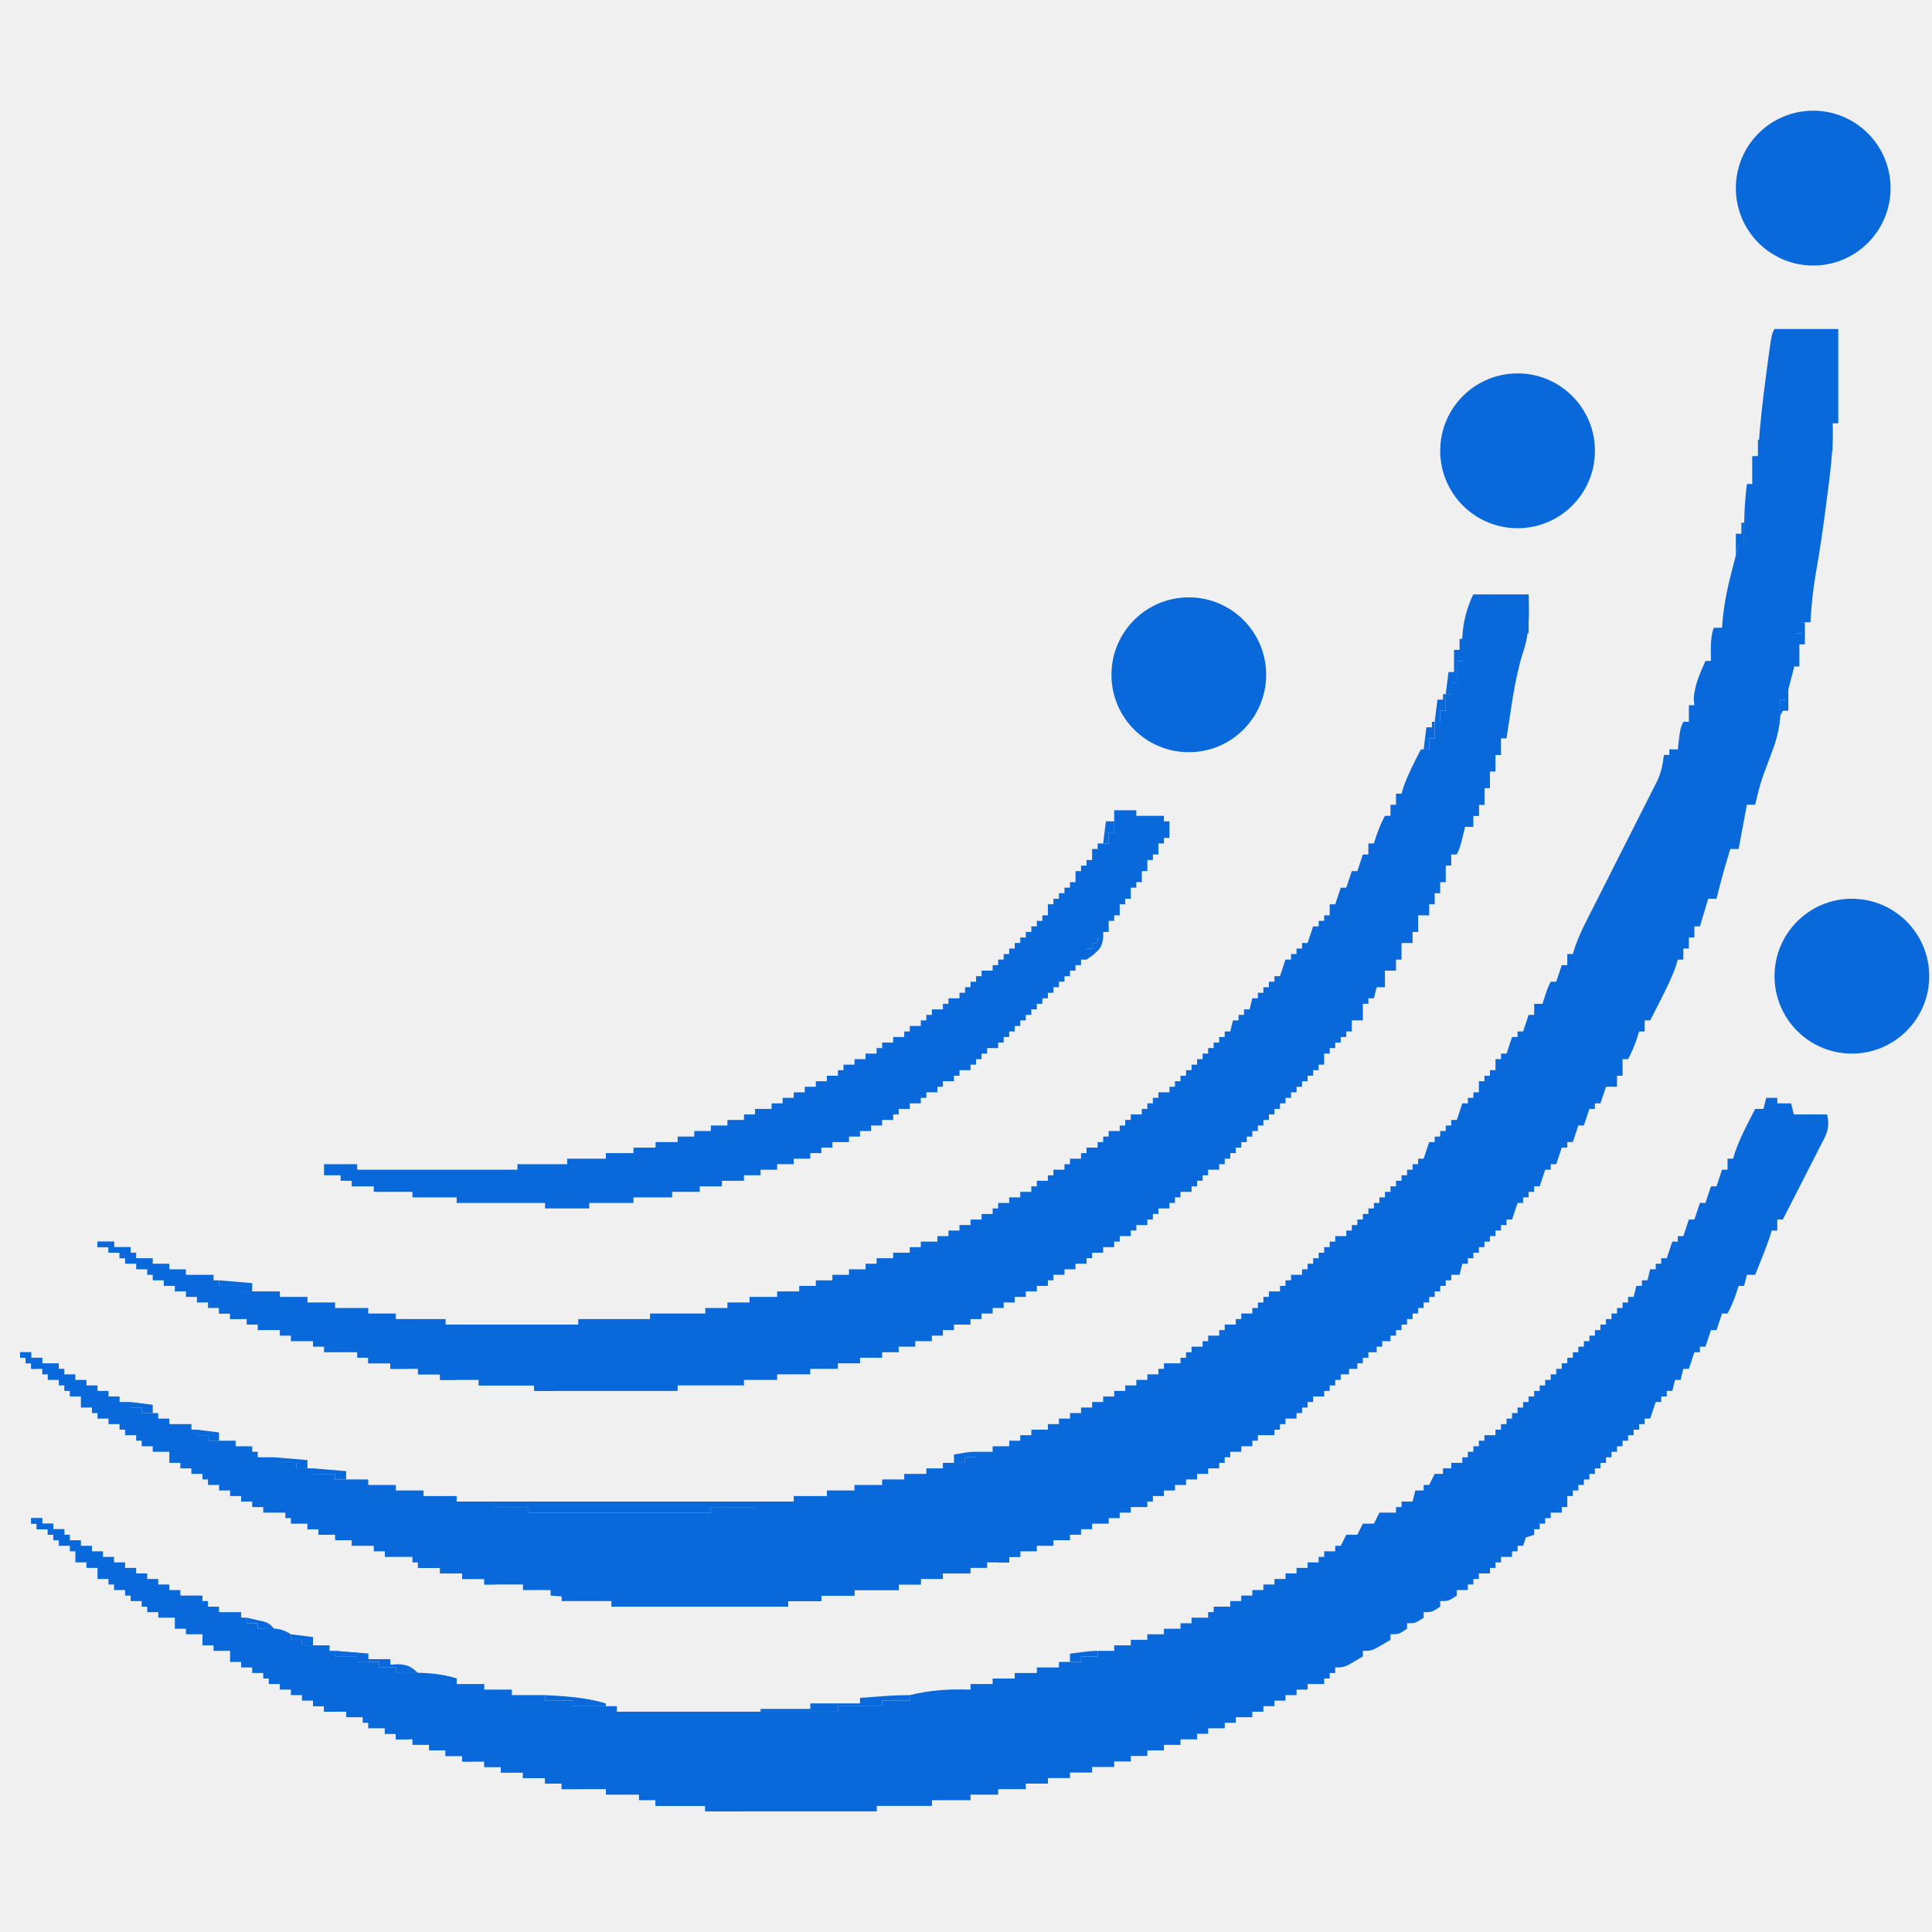
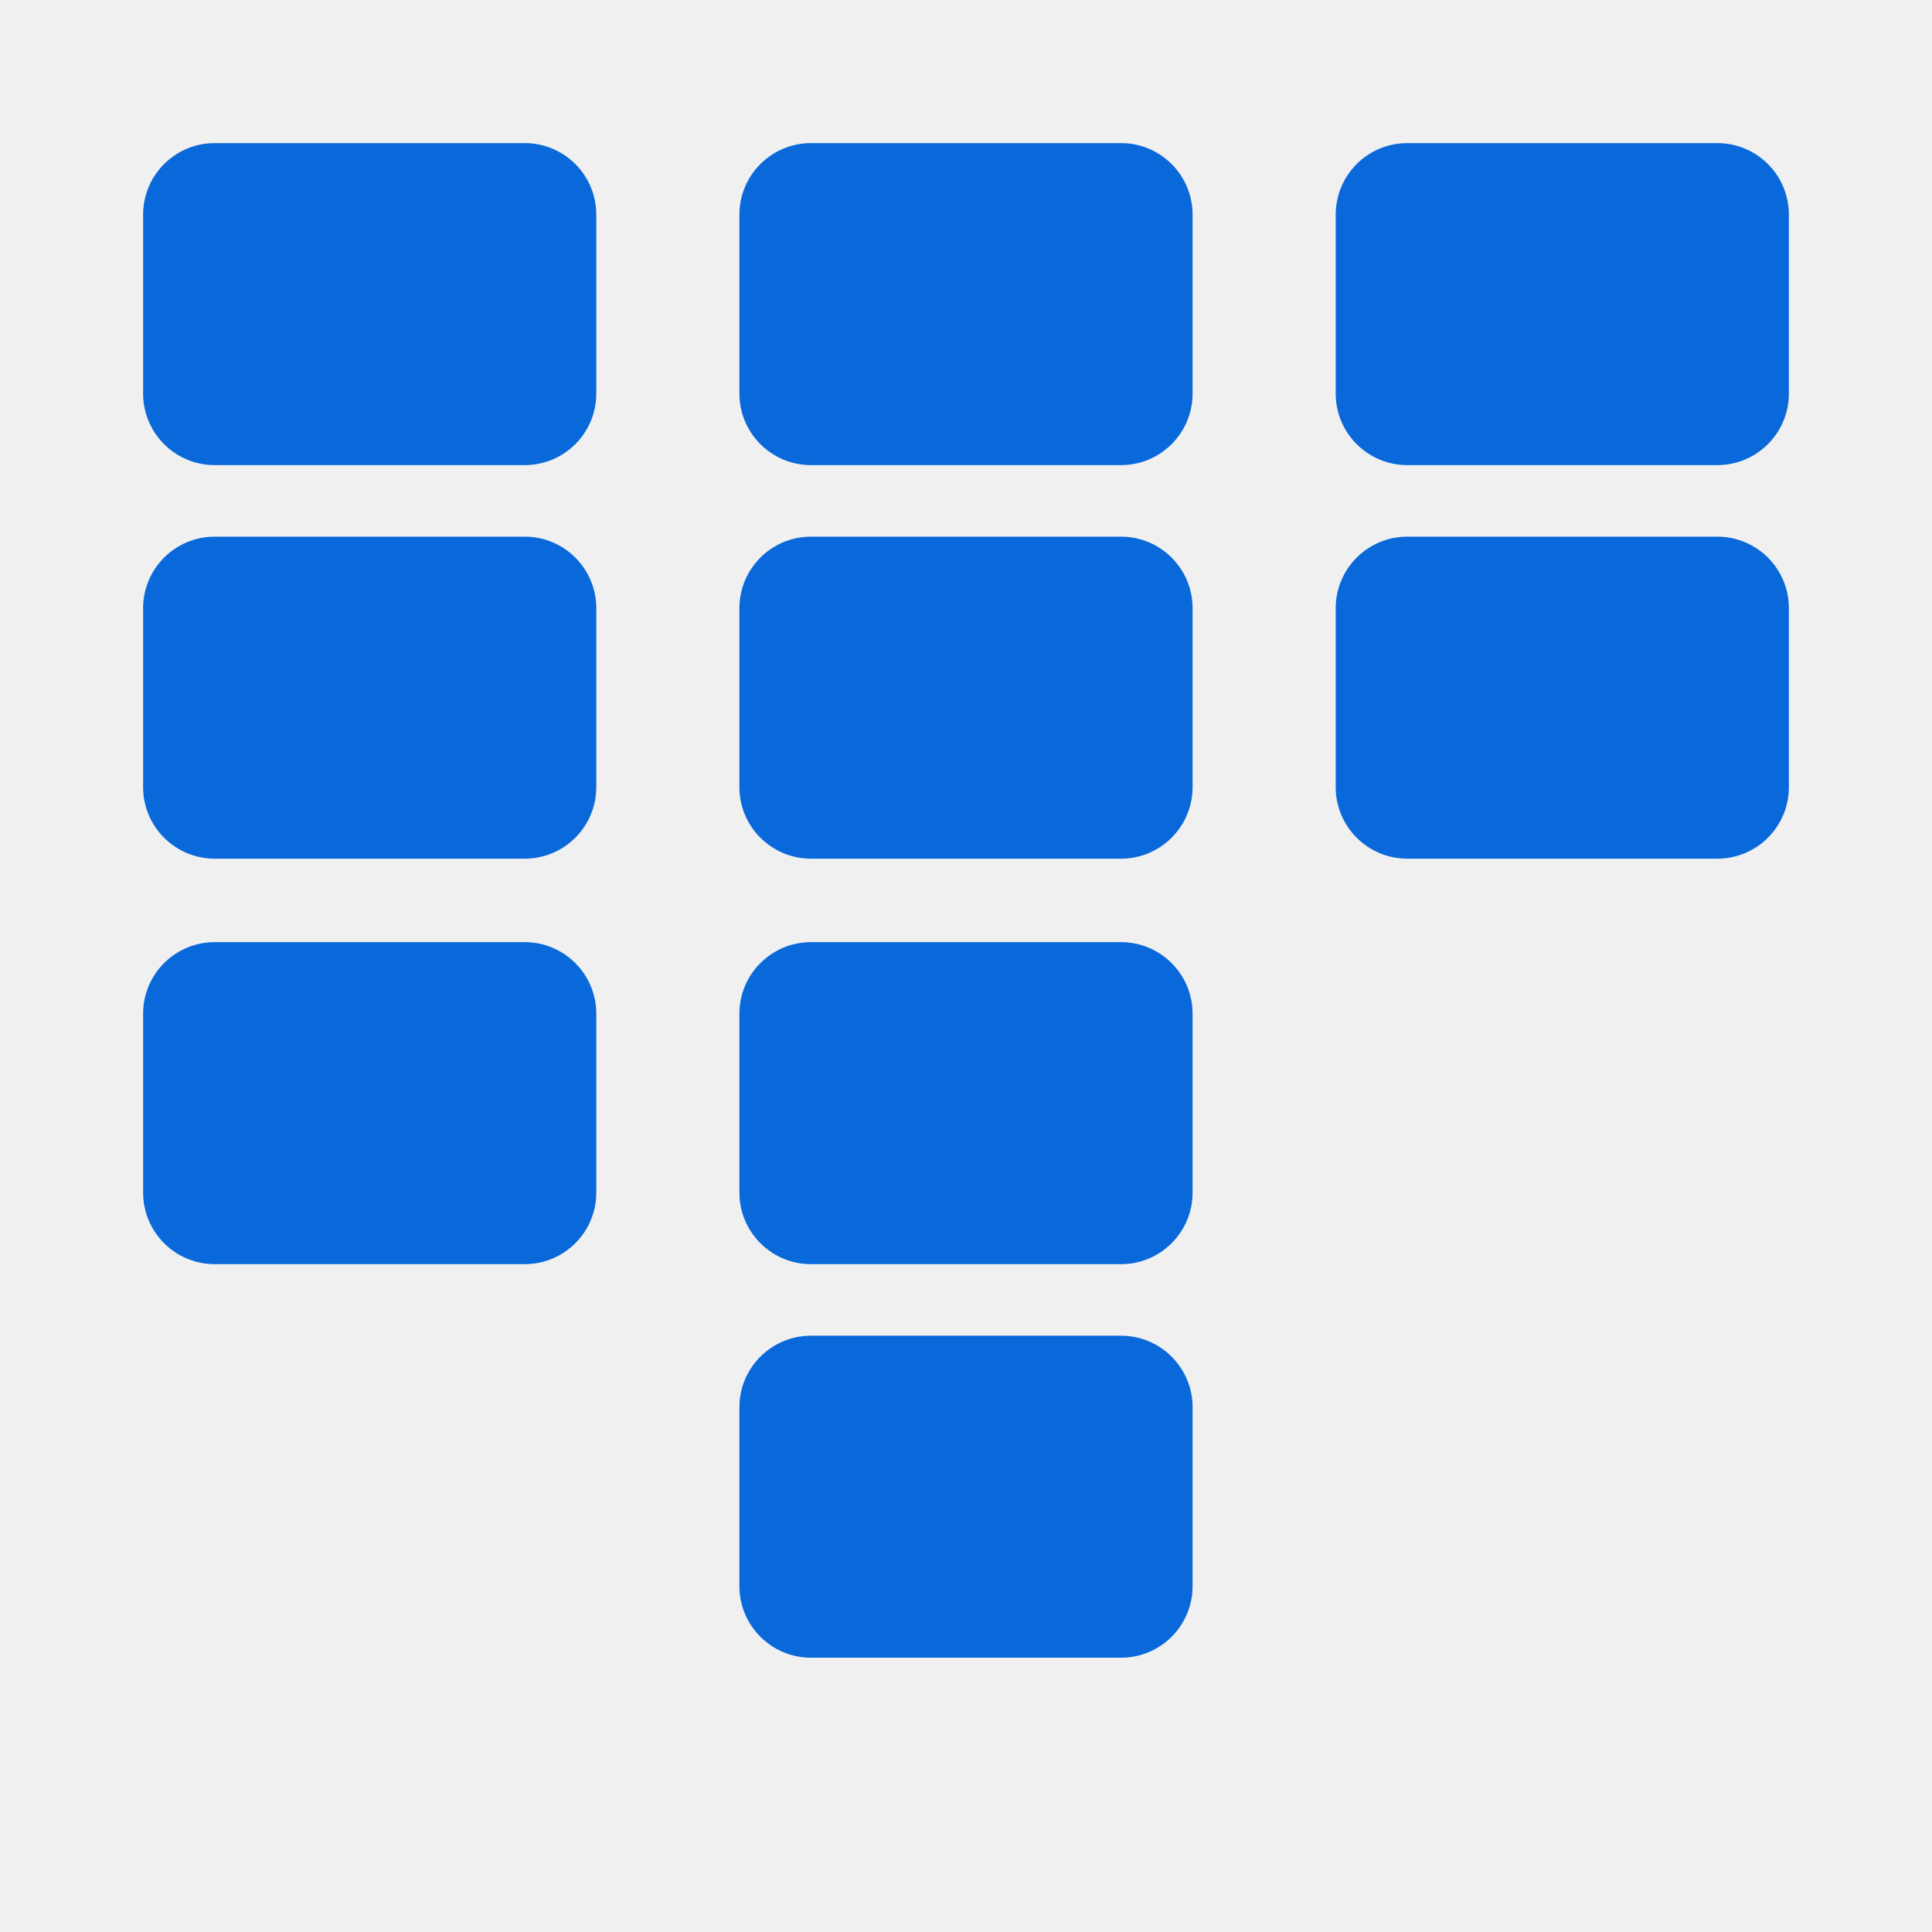
- <svg xmlns="http://www.w3.org/2000/svg" width="192" height="192" fill="none">
-   <g fill="#0969DA" clip-path="url(#a)">
-     <path d="M176.35 32.709h6.315v9.343h-.549l.017.452c.046 2.21-.229 4.37-.515 6.555l-.151 1.183c-.29 2.257-.617 4.503-1.015 6.743-.283 1.611-.44 3.22-.533 4.852h-.824v1.1h-.549l.035.953c0 1.257-.253 2.374-.584 3.58l-.159.606q-.191.729-.39 1.456h-.549l.033.503c.067 1.866-.287 3.298-.96 5.027l-.521 1.393-.249.668c-.324.938-.553 1.884-.774 2.851h-.824l-.824 4.397h-.823a82 82 0 0 0-1.373 4.946h-.824l-.824 2.748h-.549v1.1h-.549v1.098h-.549v1.1h-.549l-.204.68c-.407 1.142-.927 2.192-1.478 3.27l-.31.613q-.376.742-.754 1.482h-.549v1.099h-.549l-.24.756a13 13 0 0 1-.858 1.992h-.549v1.649h-.55v1.099h-1.098l-.549 1.649h-.549v.55h-.549l-.549 1.648h-.55l-.549 1.649h-.549v.55h-.549l-.549 1.649h-.549v.549h-.549l-.549 1.649h-.55v.55h-.549v.549h-.549v.55h-.549l-.549 1.649h-.549v.549h-.549v.55h-.55v.549h-.549v.55h-.549v.55h-.549v.549h-.549v.55h-.549v.549h-.549l-.275 1.099h-.824v.55h-.549v.55h-.549v.549h-.549v.55h-.549v.549h-.549v.55h-.549v.55h-.549v.549h-.55v.55h-.549v.549h-.549v.55h-.549v.55h-.824v.549h-.549v.55h-.824v.549h-.549v.55h-.549v.55h-.824v.549h-.823v.55h-.549v.549h-.549v.55h-.55v.55h-1.098v.549h-.549v.55h-.549v.549h-.549v.55h-1.099v.549h-.549v.55h-.549v.55h-1.647v.549h-.549v.55h-1.099v.549h-1.098v.55h-.549v.55h-.549v.549h-1.098v.55h-1.099v.549h-1.098v.55h-1.098v.55h-1.098v.549h-1.099v.55h-.549v.549h-1.647v.55h-1.099v.55h-1.098v.549h-1.647v.55h-1.098v.549h-1.099v.55h-1.647v.55h-1.648v.549h-1.647v.55h-1.098v.549h-2.197v.55h-1.647v.55h-2.746v.549H91.51v.55h-2.197v.549H84.92v.55h-3.295v.549q-3.56.02-7.12.029-1.653.004-3.308.013c-5.523.031-10.974-.088-16.48-.591v-.55h-2.745v-.549h-3.844v-.55h-2.196v-.549h-2.197v-.55h-2.196v-.55h-.55v-.549h-2.745v-.55h-1.099v-.549h-2.196v-.55h-1.647v-.55h-1.648v-.549h-1.098v-.55h-1.648v-.549h-.549v-.55h-2.196v-.55h-1.098v-.549h-1.099v-.55h-1.098v-.549H21.77v-.55H20.67v-.55h-.55v-.549h-1.098v-.55h-1.098v-.549h-1.098v-1.1h-1.648v-.549h-1.098v-.55h-.55v-.549h-1.098v-.55h-.549v-.55h-1.098v-.549H9.688v-.55h-.55v-.549H8.04v-1.099H6.942v-.55h-.549v-.55h-.55v-.549H4.747v-.55h-.55v-.549H3.099v-.55H2.55v-.55H2v-.549h1.098v.549h1.099v.55h1.647v.55h.55v.549H7.49v.55H8.59v.549h1.098v.55h1.098v.55h1.098v.549h1.099v.55h1.098v.549h1.647v.55h1.099v.549h2.196v.55h.55v.55h1.098v.549h2.745v.55h1.648v.549h.549v.55h1.647v.55h2.197v.549h1.647v.55h2.197v.549h3.294v.55h2.746v.55h2.746v.549h3.294v.55h3.844v.549h3.295v.55h18.122v-.55h4.393v-.549h3.844v-.55h3.294v-.549h2.746v-.55h2.746v-.55h2.196v-.549h2.197v-.55h1.647v-.549h2.197v-.55H97v-.55h1.647v-.549h1.648v-.55h1.098v-.549h1.098v-.55h1.648v-.55h1.098v-.549h1.098v-.55h1.099v-.549h1.098v-.55h1.098v-.549h1.098v-.55h1.099v-.55h1.098v-.549h1.098v-.55h1.098v-.549h.55v-.55h1.647v-.55h.549v-.549h.549v-.55h1.098v-.549h.55v-.55h1.098v-.55h.549v-.549h1.098v-.55h.549v-.549h1.099v-.55h.549v-.55h.549v-.549h.549v-.55h1.098v-.549h.549v-.55h.55v-.55h1.098v-.549h.549v-.55h.549v-.549h.549v-.55h.549v-.549h.55v-.55h.549v-.55h1.098v-.549h.549v-.55h.549v-.549h.549v-.55h.549v-.55h.55v-.549h.549v-.55h.549v-.549h.549v-.55h.549v-.55h.549v-.549h.549v-.55h.55v-.549h.549v-.55h.549l.549-1.649h.549v-.549h.549v-.55h.549v-.55h.549v-.549h.55l.549-1.649h.549v-.55h.549v-.549h.549v-1.099h.549v-.55h.549v-.549h.549v-1.1h.55v-.549h.549l.549-1.649h.549v-.55h.549l.549-1.648h.549v-1.1h.824l.258-.79c.291-.858.291-.858.566-1.408h.549l.549-1.649h.549v-1.099h.549l.224-.72c.32-.914.702-1.74 1.14-2.603l.242-.48q.258-.512.519-1.023.41-.81.82-1.623a1618 1618 0 0 1 2.332-4.61q.715-1.412 1.428-2.827.27-.537.544-1.073.382-.75.759-1.503l.436-.861c.349-.83.507-1.572.617-2.462h.549v-.55h.824l.12-1.065c.074-.654.133-1.09.429-1.683h.549v-1.649h.549l-.068-.652c.094-1.375.614-2.495 1.167-3.744h.549l-.017-1.03c-.002-.802.036-1.501.291-2.268h.824l.035-.498c.149-1.78.488-3.446.943-5.17l.195-.756q.234-.911.474-1.82h.549l-.009-.624c-.016-1.828.059-3.608.284-5.421h.549V45.35h.549l.041-.69c.162-2.512.443-4.991.783-7.486l.148-1.124c.366-2.72.366-2.72.676-3.341" />
-     <path d="M175.526 109.102h1.099v.55h1.372l.275 1.099h3.295c.347 1.391-.092 2.044-.72 3.25l-.315.624q-.5.984-1.007 1.966l-.679 1.335a627 627 0 0 1-1.672 3.267h-.549v1.1h-.549q-.102.32-.206.652c-.437 1.267-.937 2.504-1.442 3.744h-.824l-.274 1.1h-.549l-.241.755a13 13 0 0 1-.858 1.993h-.549l-.549 1.648h-.549l-.549 1.649h-.549v.55h-.549l-.549 1.648h-.55l-.274 1.1h-.549l-.275 1.099h-.549v.549h-.549v.55h-.549l-.549 1.649h-.55v.549h-.549v.55h-.549v.55h-.549v.549h-.549v.55h-.549v.549h-.549v.55h-.549v.55h-.55v.549h-.549v.55h-.549v.549h-.549v.55h-.549v.55h-.549v.549h-.549v1.099h-.55v.55h-1.098v.55h-.549v.549h-.549v.55h-.549v.549l-.824.275-.274.824h-.55v.55h-.549v.55h-1.098v.549h-.549v.55h-.549v.549h-1.099v.55h-.549v.55h-.549v.549h-1.098v.55c-.824.549-.824.549-1.647.549v.55c-.824.55-.824.55-1.648.55v.549c-.824.55-.824.55-1.647.55v.549c-.824.55-.824.55-1.648.55v.55c-1.819 1.099-1.819 1.099-2.745 1.099v.549c-1.819 1.1-1.819 1.1-2.746 1.1v.549h-.549v.55h-.549v.549h-1.648v.55h-1.098v.55h-1.098v.549h-1.098v.55h-1.099v.549h-1.098v.55h-1.647v.549h-1.099v.55h-1.647v.55h-1.098v.549h-1.648v.55h-1.647v.549h-1.648v.55h-1.647v.55h-1.647v.549h-2.197v.55h-2.196v.549h-2.197v.55h-2.196v.55h-2.746v.549H96.45v.55h-3.844v.549h-5.491v.55H70.093v-.55H65.15v-.549h-1.648v-.55H60.21v-.549h-4.394v-.55h-1.647v-.55h-2.197v-.549h-2.196v-.55h-1.648v-.549h-2.196v-.55h-1.647v-.55h-1.648v-.549H40.99v-.55H39.34v-.549h-1.098v-.55h-1.647v-.55h-.55v-.549H34.4v-.55h-2.196v-.549h-1.099v-.55h-1.098v-.549h-1.098v-.55H27.81v-.55H26.71v-.549h-.549v-.55h-1.098v-.549h-1.098v-.55h-1.099v-1.099H21.22v-.55h-1.098v-1.099h-1.648v-.55h-1.098v-1.099H15.73v-.549H14.63v-.55h-.549v-.55h-1.098v-.549h-.55v-.55h-1.097v-.549h-.55v-.55H9.689v-1.099H8.59v-.55H7.492v-1.099h-.55v-.55H5.845v-.549h-.549v-.55h-.549v-.549H3.648v-.55h-.55v-.549h1.099v.549h1.098v.55h1.098v.549h.55v.55H8.04v.549h1.098v.55h1.098v.55h1.099v.549h1.098v.55h1.098v.549h1.098v.55h1.099v.55h1.098v.549h1.098v.55h2.197v.549h.549v.55h1.098v.55h2.197v.549h.549v.55h1.098v.549l1.03-.034c.897-.003 1.5.074 2.265.584v.55h1.098v.549h2.746v.55h.549v.549h2.197v.55h2.196v.55h1.647v.549l.764-.019c1.864-.028 3.497-.001 5.277.569v.549h2.746v.55h2.745v.55h3.295v.549h2.746v.55h4.393v.549h21.965v-.549h4.393v-.55h2.746v-.549c2.035-.505 3.947-.615 6.04-.55v-.55h2.197v-.549h2.196v-.55h2.197v-.549h2.196v-.55h2.197v-.55h1.647v-.549h1.648v-.55h1.647v-.549h1.647v-.55h1.648v-.55h1.647v-.549h1.099v-.55h1.647v-.549h.549v-.55h1.647v-.55h1.099v-.549h1.098v-.55h1.098v-.549h1.099v-.55h1.098v-.55h1.098v-.549h1.098v-.55h1.099v-.549h.549v-.55h1.098v-.55h.549l.549-1.099h1.099l.549-1.099h1.098l.549-1.099h1.647v-.55h.55v-.549h1.098l.274-1.099h.824v-.55h.549l.549-1.099h.824v-.55h.824v-.549h1.098v-.55h.549v-.55h.549v-.549h.549v-.55h.55v-.549h1.098v-.55h.549v-.55h.549v-.549h.549v-.55h.549v-.549h.55v-.55h.549v-.55h.549v-.549h.549v-.55h.549v-.549h.549v-.55h.549v-.55h.549v-.549h.55v-.55h.549v-.549h.549v-.55h.549v-.549h.549v-.55h.549v-.55h.549v-.549h.55v-.55h.549v-.549h.549v-.55h.549v-.55h.549v-.549h.549l.275-1.099h.549v-.55h.549l.275-1.099h.549v-.55h.549v-.549h.549l.549-1.649h.549v-.55h.549l.55-1.649h.549l.549-1.648h.549l.549-1.649h.549l.549-1.649h.549v-1.099h.55l.221-.715c.33-.942.732-1.797 1.186-2.686l.448-.882.341-.663h.824z" />
-     <path d="M146.422 59.09h5.491c.061 2.096.102 3.86-.588 5.839-.844 2.705-1.16 5.659-1.609 8.45h-.549v1.649h-.549v1.648h-.549v1.65h-.549v1.648h-.549v1.1h-.549v1.098h-.824l-.258 1.065c-.147.612-.284 1.12-.566 1.683h-.549v1.1h-.549v1.648h-.549v1.1h-.549v1.099h-.549v1.099h-1.099v1.649h-.549v1.099h-1.098v1.649h-.549v1.099h-1.099v1.649h-.823l-.275 1.099h-.549v.55h-.549v1.648h-1.098v1.099h-.549v.55h-.55v.55h-.549v.549h-.549v.55h-.549v1.099h-.549v.55h-.549v.549h-.549v.55h-.55v.549h-.549v.55h-.549v.549h-.549v.55h-.549v.55h-.549v.549h-.549v.55h-.549v.549h-.55v.55h-.549v.55h-.549v.549h-.549v.55h-.549v.549h-.549v.55h-.549v.55h-.55v.549h-1.098v.55h-.549v.549h-.549v.55h-.549v.55h-1.098v.549h-.55v.55h-.549v.549h-1.098v.55h-.549v.55h-.549v.549h-1.098v.55h-.55v.549h-1.098v.55h-.549v.549h-1.098v.55h-1.099v.55h-.549v.549h-1.098v.55h-1.098v.549h-1.098v.55h-.55v.55h-1.098v.549h-1.098v.55h-1.098v.549h-1.099v.55h-1.098v.55h-1.098v.549H96.45v.55h-1.647v.549h-1.098v.55h-1.098v.55h-1.648v.549h-1.647v.55h-1.648v.549h-2.196v.55H83.27v.55h-2.745v.549H77.23v.55h-3.295v.549h-6.59v.55H53.07v-.55h-5.491v-.549h-3.844v-.55h-2.197v-.549h-2.745v-.55h-2.197v-.55h-1.098v-.549h-3.295v-.55h-1.098v-.549h-2.197v-.55H27.81v-.55h-2.197v-.549h-1.098v-.55h-1.647v-.549h-1.099v-.55H20.67v-.55h-1.098v-.549h-1.098v-.55h-1.099v-.549h-1.098v-.55H15.18v-.55h-.55v-.549h-1.098v-.55h-1.098v-.549h-.549v-.55h-1.098v-.55H9.688v-.549h1.647v.549h1.647v.55h.55v.55h1.647v.549h1.647v.55h1.648v.549h2.745v.55h.55v.55h2.196v.549h3.844v.55h2.746v.549H33.3v.55h3.295v.55h2.746v.549h4.942v.55h13.18v-.55H64.6v-.549h5.491v-.55h2.197v-.55h2.196v-.549h2.746v-.55h2.196v-.549h1.648v-.55h1.647v-.55h1.648v-.549h1.647v-.55h1.098v-.549h1.648v-.55h1.647v-.55h1.098v-.549h1.648v-.55h1.098v-.549h1.098v-.55h1.099v-.549h1.098v-.55h1.098v-.55h.55v-.549h1.097v-.55h1.099v-.549h1.098v-.55h.549v-.55h1.098v-.549h.55v-.55h1.098v-.549h.549v-.55h1.098v-.55h.549v-.549h1.099v-.55h.549v-.549h.549v-.55h1.098v-.55h.549v-.549h.549v-.55h1.099v-.549h.549v-.55h.549v-.55h.549v-.549h1.098v-.55h.549v-.549h.55v-.55h.549v-.549h.549v-.55h.549v-.55h.549v-.549h.549v-.55h.549v-.549h.549v-.55h.55v-.55h.549l.274-1.099h.549v-.549h.55v-.55h.549l.274-1.1h.549v-.549h.55v-.55h.549v-.549h.549v-.55h.549l.549-1.648h.549v-.55h.549v-.55h.549v-.55h.55l.549-1.648h.549v-.55h.549v-.55h.549v-1.098h.549l.549-1.65h.55l.549-1.648h.549l.549-1.649h.549v-1.099h.549l.24-.755c.245-.707.506-1.337.858-1.993h.55v-1.099h.549v-1.1h.549l.189-.652c.472-1.304 1.096-2.513 1.733-3.744h.824v-1.1h.549V71.73h.549v-1.1h.549v-1.648h.549v-1.099h.549v-2.198h.549l-.028-.625c-.057-2.146.158-4.032 1.127-5.97" />
-     <path d="M110.728 80.524h2.197v.55h2.745v.549h.549v1.648h-.549v.55h-.549v1.1h-.549v.549h-.549v1.1h-.549v1.098h-.549v.55h-.549v1.1h-.55v.549h-.549v1.099h-.549v.55h-.549v1.099h-.549v.55h-.549v.549h-.549v.55h-.55v1.099h-.549v.55h-.549v.549h-.549v.55h-.549v.549h-.549v.55h-.549v.55h-.549v.549h-.55v.55h-.549v.549h-.549v.55h-.549v.549h-.549v.55h-.549v.549h-.549v.55h-.55v.549h-.549v.55h-1.098v.55h-.549v.549h-.55v.55h-.548v.549h-1.099v.55h-.549v.55h-1.098v.549h-.55v.55h-1.097v.549h-.55v.55H90.41v.55h-1.098v.549h-.55v.55h-1.097v.549h-1.099v.55h-1.098v.55H84.37v.549h-1.648v.55h-1.098v.549h-1.098v.55h-1.648v.55h-1.647v.549h-1.647v.55h-1.648v.549H71.74v.55h-2.197v.55h-2.746v.549h-3.843v.55H58.56v.549h-4.393v-.549h-8.786v-.55h-4.393v-.549h-3.844v-.55h-2.196v-.55h-1.099v-.549h-1.647v-1.099h3.295v.549h15.925v-.549h4.942v-.55h3.844v-.55h2.746v-.549h2.196v-.55h2.197v-.549h1.647v-.55h1.647v-.55h1.648v-.549h1.647v-.55h1.098v-.549h1.648v-.55h1.098v-.55h1.098v-.549h1.099v-.55h1.098v-.549h1.098v-.55h1.099v-.55h.549v-.549h1.098v-.55h1.098v-.549h1.098v-.55h.55v-.55h1.098v-.549h1.098v-.55h.55v-.549h1.097v-.55h.55v-.549h.549v-.55h1.098v-.55h.55v-.55h1.097v-.549h.55v-.55h.549v-.549H97v-.55h.549v-.55h1.098v-.549h.55v-.55h.549v-.549h.549v-.55h.549v-.55h.549v-.549h.549v-.55h.549v-.549h.549v-.55h.549v-.55h.55v-1.098h.549v-.55h.549v-.55h.549v-.55h.549v-.549h.549V86.57h.549v-.55h.549v-.55h.55v-1.098h.549v-.55h1.098v-1.1h.549zM184.037 104.706c4.246 0 7.688-3.445 7.688-7.695 0-4.249-3.442-7.694-7.688-7.694s-7.687 3.445-7.687 7.694 3.442 7.695 7.687 7.695M49.226 149.223h25.809v.549h-4.393v.55H52.52v-.55h-3.294zM55.815 158.566q.72-.012 1.442-.017l.81-.01c.85.022 1.673.081 2.518.16 1.875.16 3.744.203 5.625.229l1.057.017 2.746.042 2.817.044q2.75.045 5.5.084v.55H60.758v-.55h-4.943zM65.15 178.901c8.056.245 8.056.245 11.395.48 3.151.197 6.317.248 9.472.344v-.549l6.59-.275v.549h-5.491v.55H70.093v-.55H65.15zM176.35 32.709h6.315v9.343h-.549V44.8h-.275v-6.045h.55v-5.771h-5.766v2.473h-.549c-.035-2.13-.035-2.13.274-2.748M44.283 173.954l2.746.275v.55h2.196v.549h1.648v.55h2.196v.55h2.197v.549h2.196v.825h-1.647v-.55h-1.647v-.55H51.97v-.549h-2.196v-.55h-1.648v-.549h-2.196v-.55h-1.648z" />
-     <path d="M84.919 158.016v.55h-3.295v.549h-19.22v-.274h17.023v-.55l2.128-.137.607-.04a43 43 0 0 1 2.757-.098M90.41 168.458v.55h-2.745v.55h-4.393v.549h-7.688v-.275h4.942v-.549h4.942v-.55l1.854-.137 1.042-.077a33 33 0 0 1 2.047-.061M146.422 59.09h5.492v3.847h-.275v-3.023h-5.217v1.374h-.549c.24-1.58.24-1.58.549-2.198M65.15 178.901l8.237.275V180h-3.294v-.55H65.15zM33.3 164.062l3.296.275v.549h2.196v.55l.755-.052c.972.056 1.29.229 1.99.876h-2.196v-.549h-1.647v-.55h-2.197v-.55h-2.196zM47.578 137.132c6.38-.106 6.38-.106 7.688.549v.55h-2.197v-.55h-5.49z" />
-     <path d="M84.92 158.016v.55h-3.296v.549h-2.196v-.824l2.128-.137.607-.04a43 43 0 0 1 2.756-.098" />
-     <path d="M91.509 156.917v.55h-2.197v.549h-4.393v-.274h2.746v-.55q.651-.07 1.304-.137l.733-.078c.708-.06.708-.06 1.806-.06M145.05 63.486h.274v2.199h-.549v2.198h-.549v1.1h-.549l.274-2.2h.549v-2.198h.55zM3.099 150.872h1.098v.549h1.098v.55h1.098v.549h-.549v.55h-.549v-.55h-.549v-.549H3.648v-.55h-.55zM54.168 168.458c2.072.111 4.047.226 6.04.825v.275h-3.294v-.55h-2.746zM9.688 123.392h1.647v.549h1.647v.55h-.549v.55h-.549v-.55h-1.098v-.55H9.688zM41.537 166.26q.653.06 1.304.12l.734.068c.624.076 1.202.194 1.806.362v.549h-1.647v-.549h-2.197zM41.537 136.032q.653.059 1.304.121l.734.067c.624.077 1.202.194 1.806.362v.55h-1.647v-.55h-2.197zM36.596 134.933q.653.059 1.304.121l.733.067c.624.077 1.202.194 1.807.362v.55h-1.648v-.55h-2.196zM179.095 61.837h.275v2.199h-.549v2.198h-.55l.275-3.297h.549zM174.702 43.7h.275v3.298h-.549l-.275 1.1V45.35h.549zM33.3 164.062l3.296.275v.824h-1.099v-.55h-2.196zM45.93 156.367l3.295.275v.825h-1.098v-.55h-2.196zM41.537 155.268l3.295.275v.824h-1.098v-.549h-2.197zM31.105 145.925l3.294.275v.824h-1.098v-.549h-2.197zM27.26 144.826l3.295.275v.824h-1.099v-.549H27.26zM2 134.384h1.098v.549h1.099v.55h-.55v.55h-.549v-.55H2.55v-.55H2zM21.769 127.239l3.294.275v.824h-1.098v-.549H21.77zM109.081 93.164h.549c-.096.895-.281 1.105-.978 1.718l-.67.48v-1.099h.55v-.55h.549zM44.283 173.954l2.746.275v.825H45.93v-.55h-1.648zM109.081 164.062v.549h-1.648v.55h-1.098v-.824c2.128-.275 2.128-.275 2.746-.275M147.246 78.325h.274v1.649h-.549v1.1h-.549l.274-2.2h.55zM165.916 74.478h.275v1.649h-.549v1.099h-.549l.274-2.198h.549zM142.303 71.73h.275v1.649h-.549v1.1h-.55l.275-2.2h.549z" />
-     <path d="M143.402 68.982h.274v1.649h-.549v1.1h-.549l.275-2.2h.549zM173.055 51.945h.275v2.198h-.55l-.274 1.1v-2.2h.549zM38.243 171.756l2.197.275v.824H39.34v-.549h-1.098zM31.105 169.008l2.196.275v.824h-1.098v-.549h-1.099zM28.907 162.413l2.197.275v.824h-1.098v-.549h-1.099zM24.515 160.764l1.064.241.598.135c.534.174.534.174 1.083.723h-1.647v-.549h-1.098zM101.393 154.169v.55h-1.098v.549h-1.099v-.824c1.579-.275 1.579-.275 2.197-.275M30.555 151.421l2.196.275v.824h-1.098v-.549h-1.098zM97 144.276v.55h-1.098v.55h-1.098v-.825c1.578-.275 1.578-.275 2.196-.275M19.572 142.078l2.197.275v.824H20.67v-.549h-1.099zM12.982 139.33l2.197.275v.824h-1.098v-.549h-1.099zM21.769 129.987l2.196.275v.824h-1.098v-.549h-1.098zM109.904 81.623h.824v1.099h-.549v1.1h-.549zM177.448 68.433h.274v2.198h-.549l-.275.55v-1.65h.55zM118.142 74.753c4.246 0 7.688-3.445 7.688-7.694s-3.442-7.695-7.688-7.695-7.688 3.445-7.688 7.695c0 4.249 3.442 7.694 7.688 7.694M150.815 52.494c4.246 0 7.688-3.444 7.688-7.694s-3.442-7.694-7.688-7.694-7.688 3.445-7.688 7.694 3.442 7.694 7.688 7.694M180.194 26.389c4.246 0 7.688-3.445 7.688-7.695S184.44 11 180.194 11s-7.688 3.445-7.688 7.694 3.442 7.695 7.688 7.695" />
-   </g>
-   <defs>
-     <clipPath id="a">
-       <path fill="#fff" d="M2 11h190v169H2z" />
-     </clipPath>
-   </defs>
+ <svg xmlns="http://www.w3.org/2000/svg" width="192" height="192" viewBox="0 0 192 192" fill="none">
+   <path d="M111.407 14.222H80.593C76.665 14.222 73.481 17.406 73.481 21.333V39.111C73.481 43.038 76.665 46.222 80.593 46.222H111.407C115.335 46.222 118.518 43.038 118.518 39.111V21.333C118.518 17.406 115.335 14.222 111.407 14.222Z" fill="#0969da" />
+   <path d="M52.148 93.63H21.333C17.406 93.63 14.222 96.813 14.222 100.741V118.519C14.222 122.446 17.406 125.63 21.333 125.63H52.148C56.075 125.63 59.259 122.446 59.259 118.519V100.741C59.259 96.813 56.075 93.63 52.148 93.63Z" fill="#0969da" />
+   <path d="M52.148 53.333H21.333C17.406 53.333 14.222 56.517 14.222 60.444V78.222C14.222 82.15 17.406 85.333 21.333 85.333H52.148C56.075 85.333 59.259 82.15 59.259 78.222V60.444C59.259 56.517 56.075 53.333 52.148 53.333Z" fill="#0969da" />
+   <path d="M52.148 14.222H21.333C17.406 14.222 14.222 17.406 14.222 21.333V39.111C14.222 43.038 17.406 46.222 21.333 46.222H52.148C56.075 46.222 59.259 43.038 59.259 39.111V21.333C59.259 17.406 56.075 14.222 52.148 14.222Z" fill="#0969da" />
+   <path d="M111.407 132.741H80.593C76.665 132.741 73.481 135.924 73.481 139.852V157.63C73.481 161.557 76.665 164.741 80.593 164.741H111.407C115.335 164.741 118.518 161.557 118.518 157.63V139.852C118.518 135.924 115.335 132.741 111.407 132.741Z" fill="#0969da" />
+   <path d="M111.407 93.63H80.593C76.665 93.63 73.481 96.813 73.481 100.741V118.519C73.481 122.446 76.665 125.63 80.593 125.63H111.407C115.335 125.63 118.518 122.446 118.518 118.519V100.741C118.518 96.813 115.335 93.63 111.407 93.63Z" fill="#0969da" />
+   <path d="M111.407 53.333H80.593C76.665 53.333 73.481 56.517 73.481 60.444V78.222C73.481 82.15 76.665 85.333 80.593 85.333H111.407C115.335 85.333 118.518 82.15 118.518 78.222V60.444C118.518 56.517 115.335 53.333 111.407 53.333Z" fill="#0969da" />
+   <path d="M170.667 53.333H139.852C135.924 53.333 132.741 56.517 132.741 60.444V78.222C132.741 82.15 135.924 85.333 139.852 85.333H170.667C174.594 85.333 177.778 82.15 177.778 78.222V60.444C177.778 56.517 174.594 53.333 170.667 53.333Z" fill="#0969da" />
+   <path d="M170.667 14.222H139.852C135.924 14.222 132.741 17.406 132.741 21.333V39.111C132.741 43.038 135.924 46.222 139.852 46.222H170.667C174.594 46.222 177.778 43.038 177.778 39.111V21.333C177.778 17.406 174.594 14.222 170.667 14.222Z" fill="#0969da" />
</svg>
